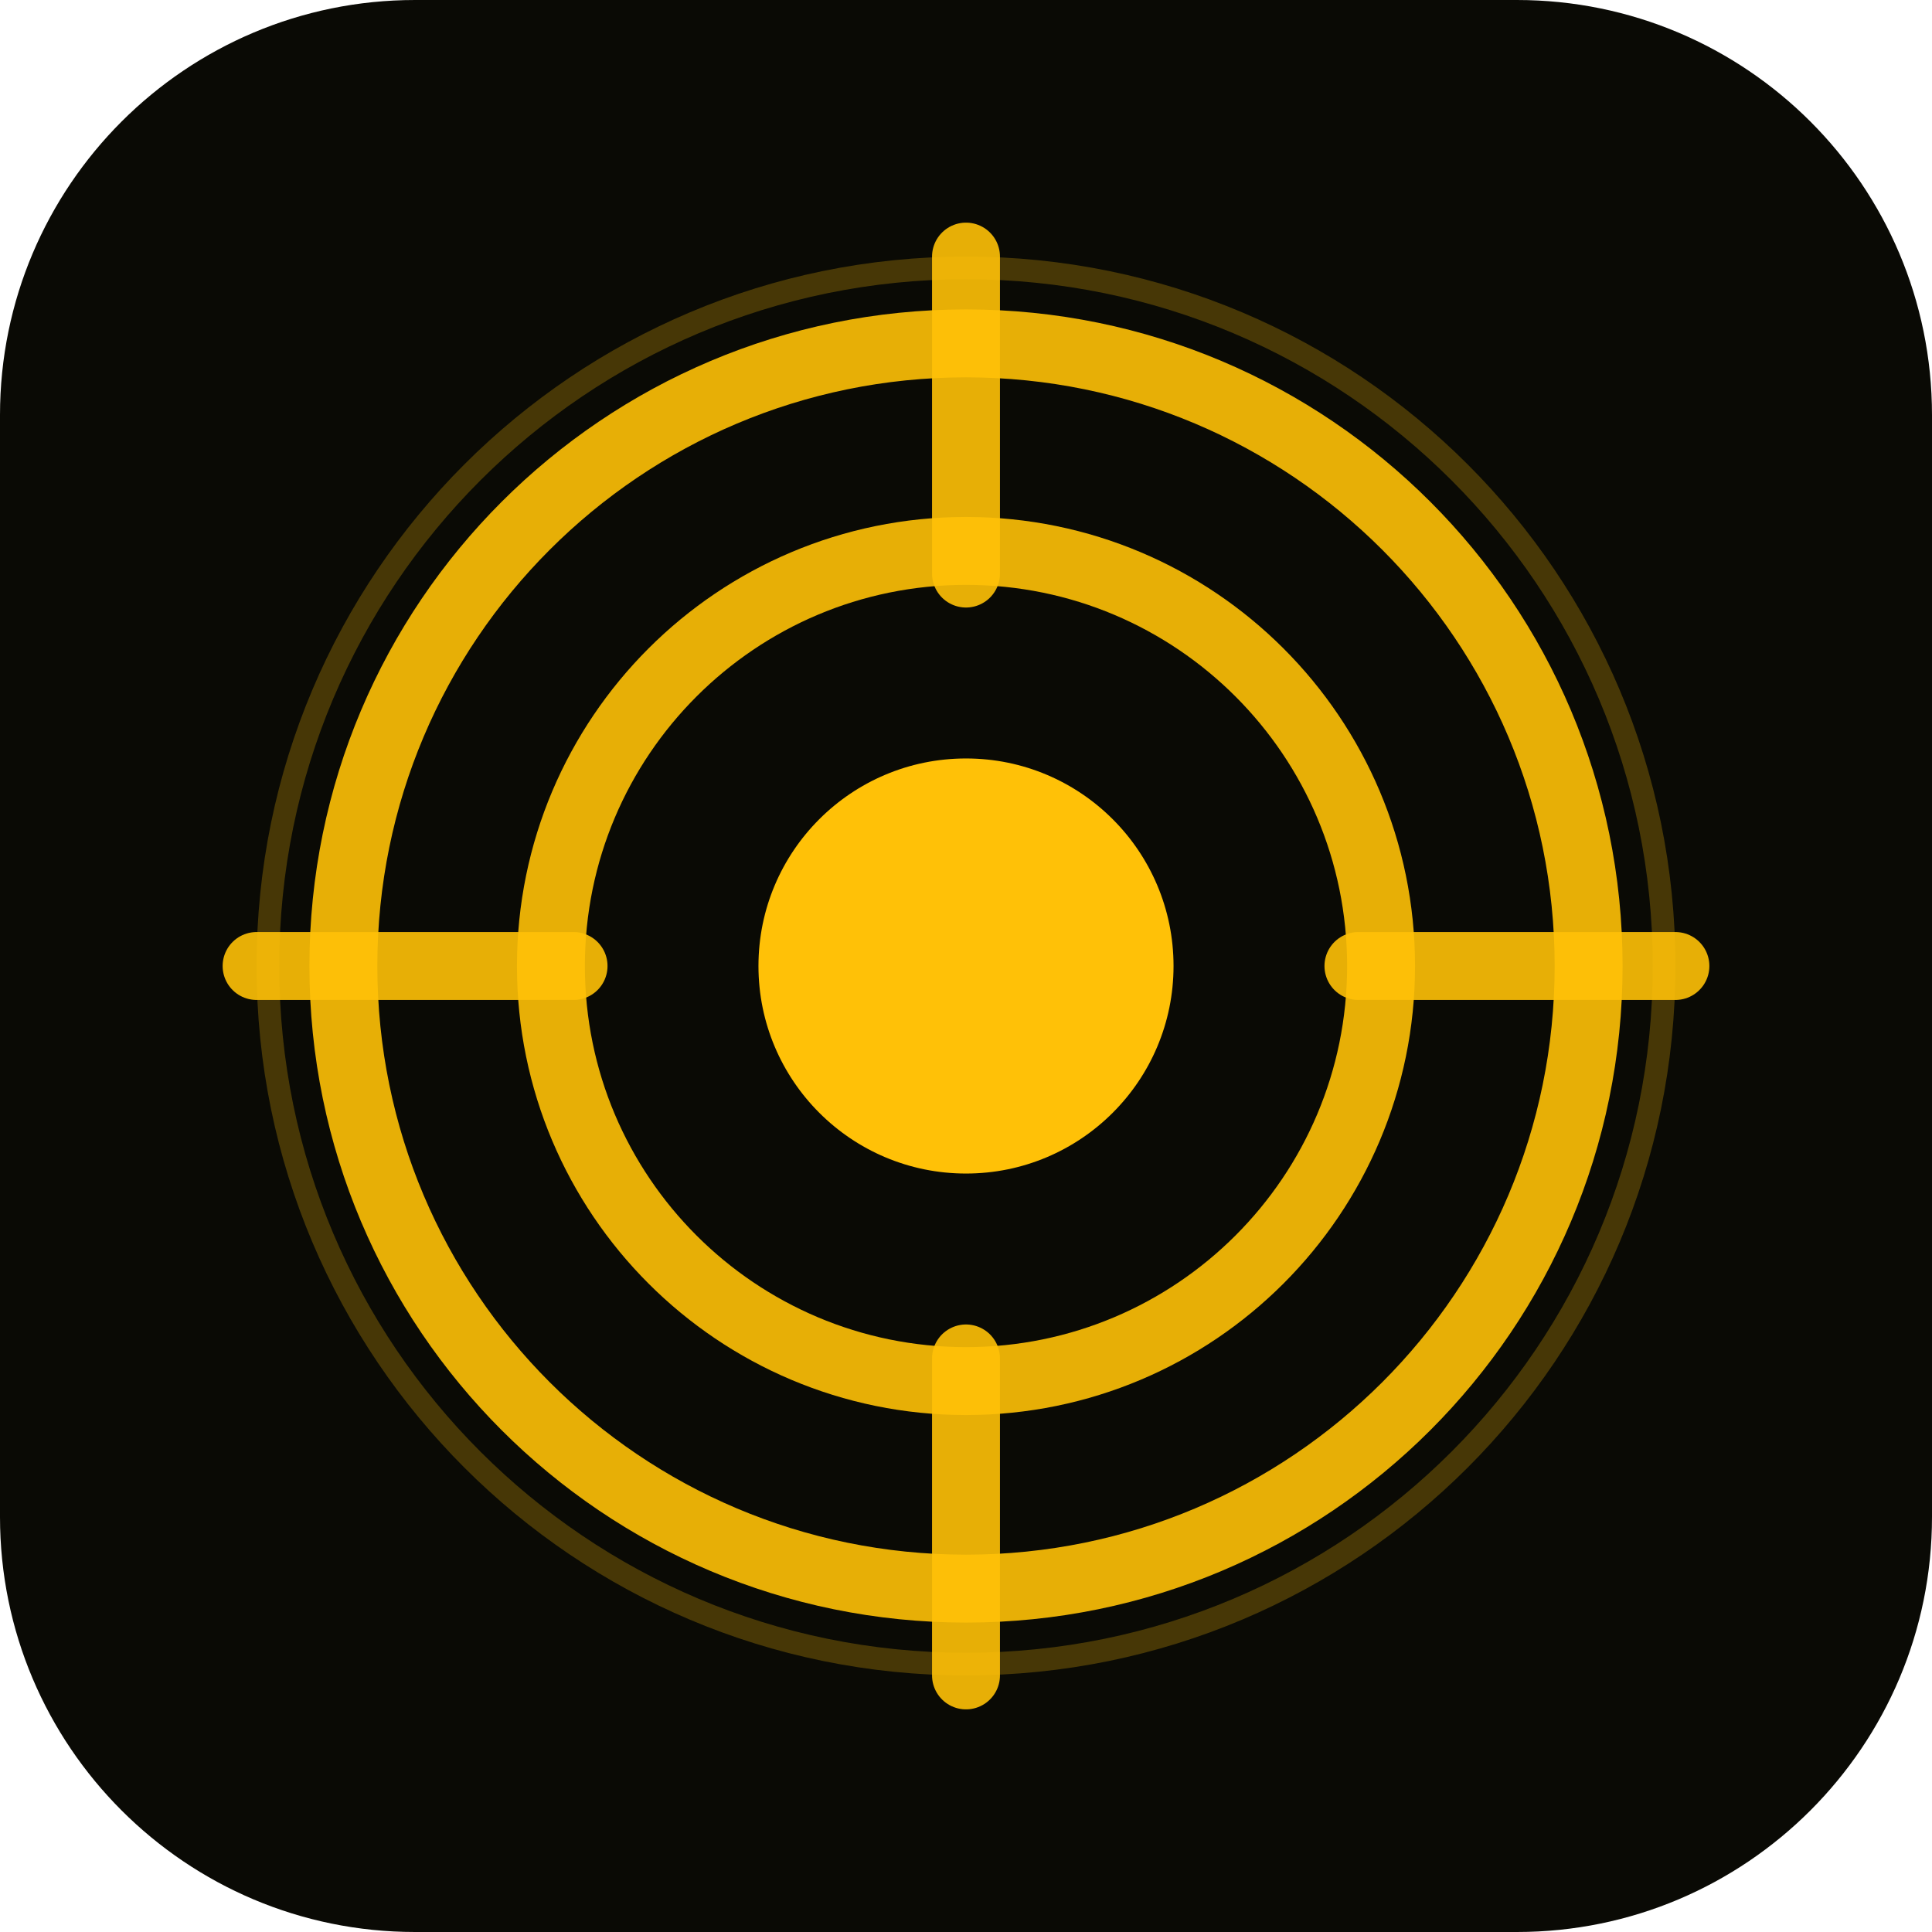
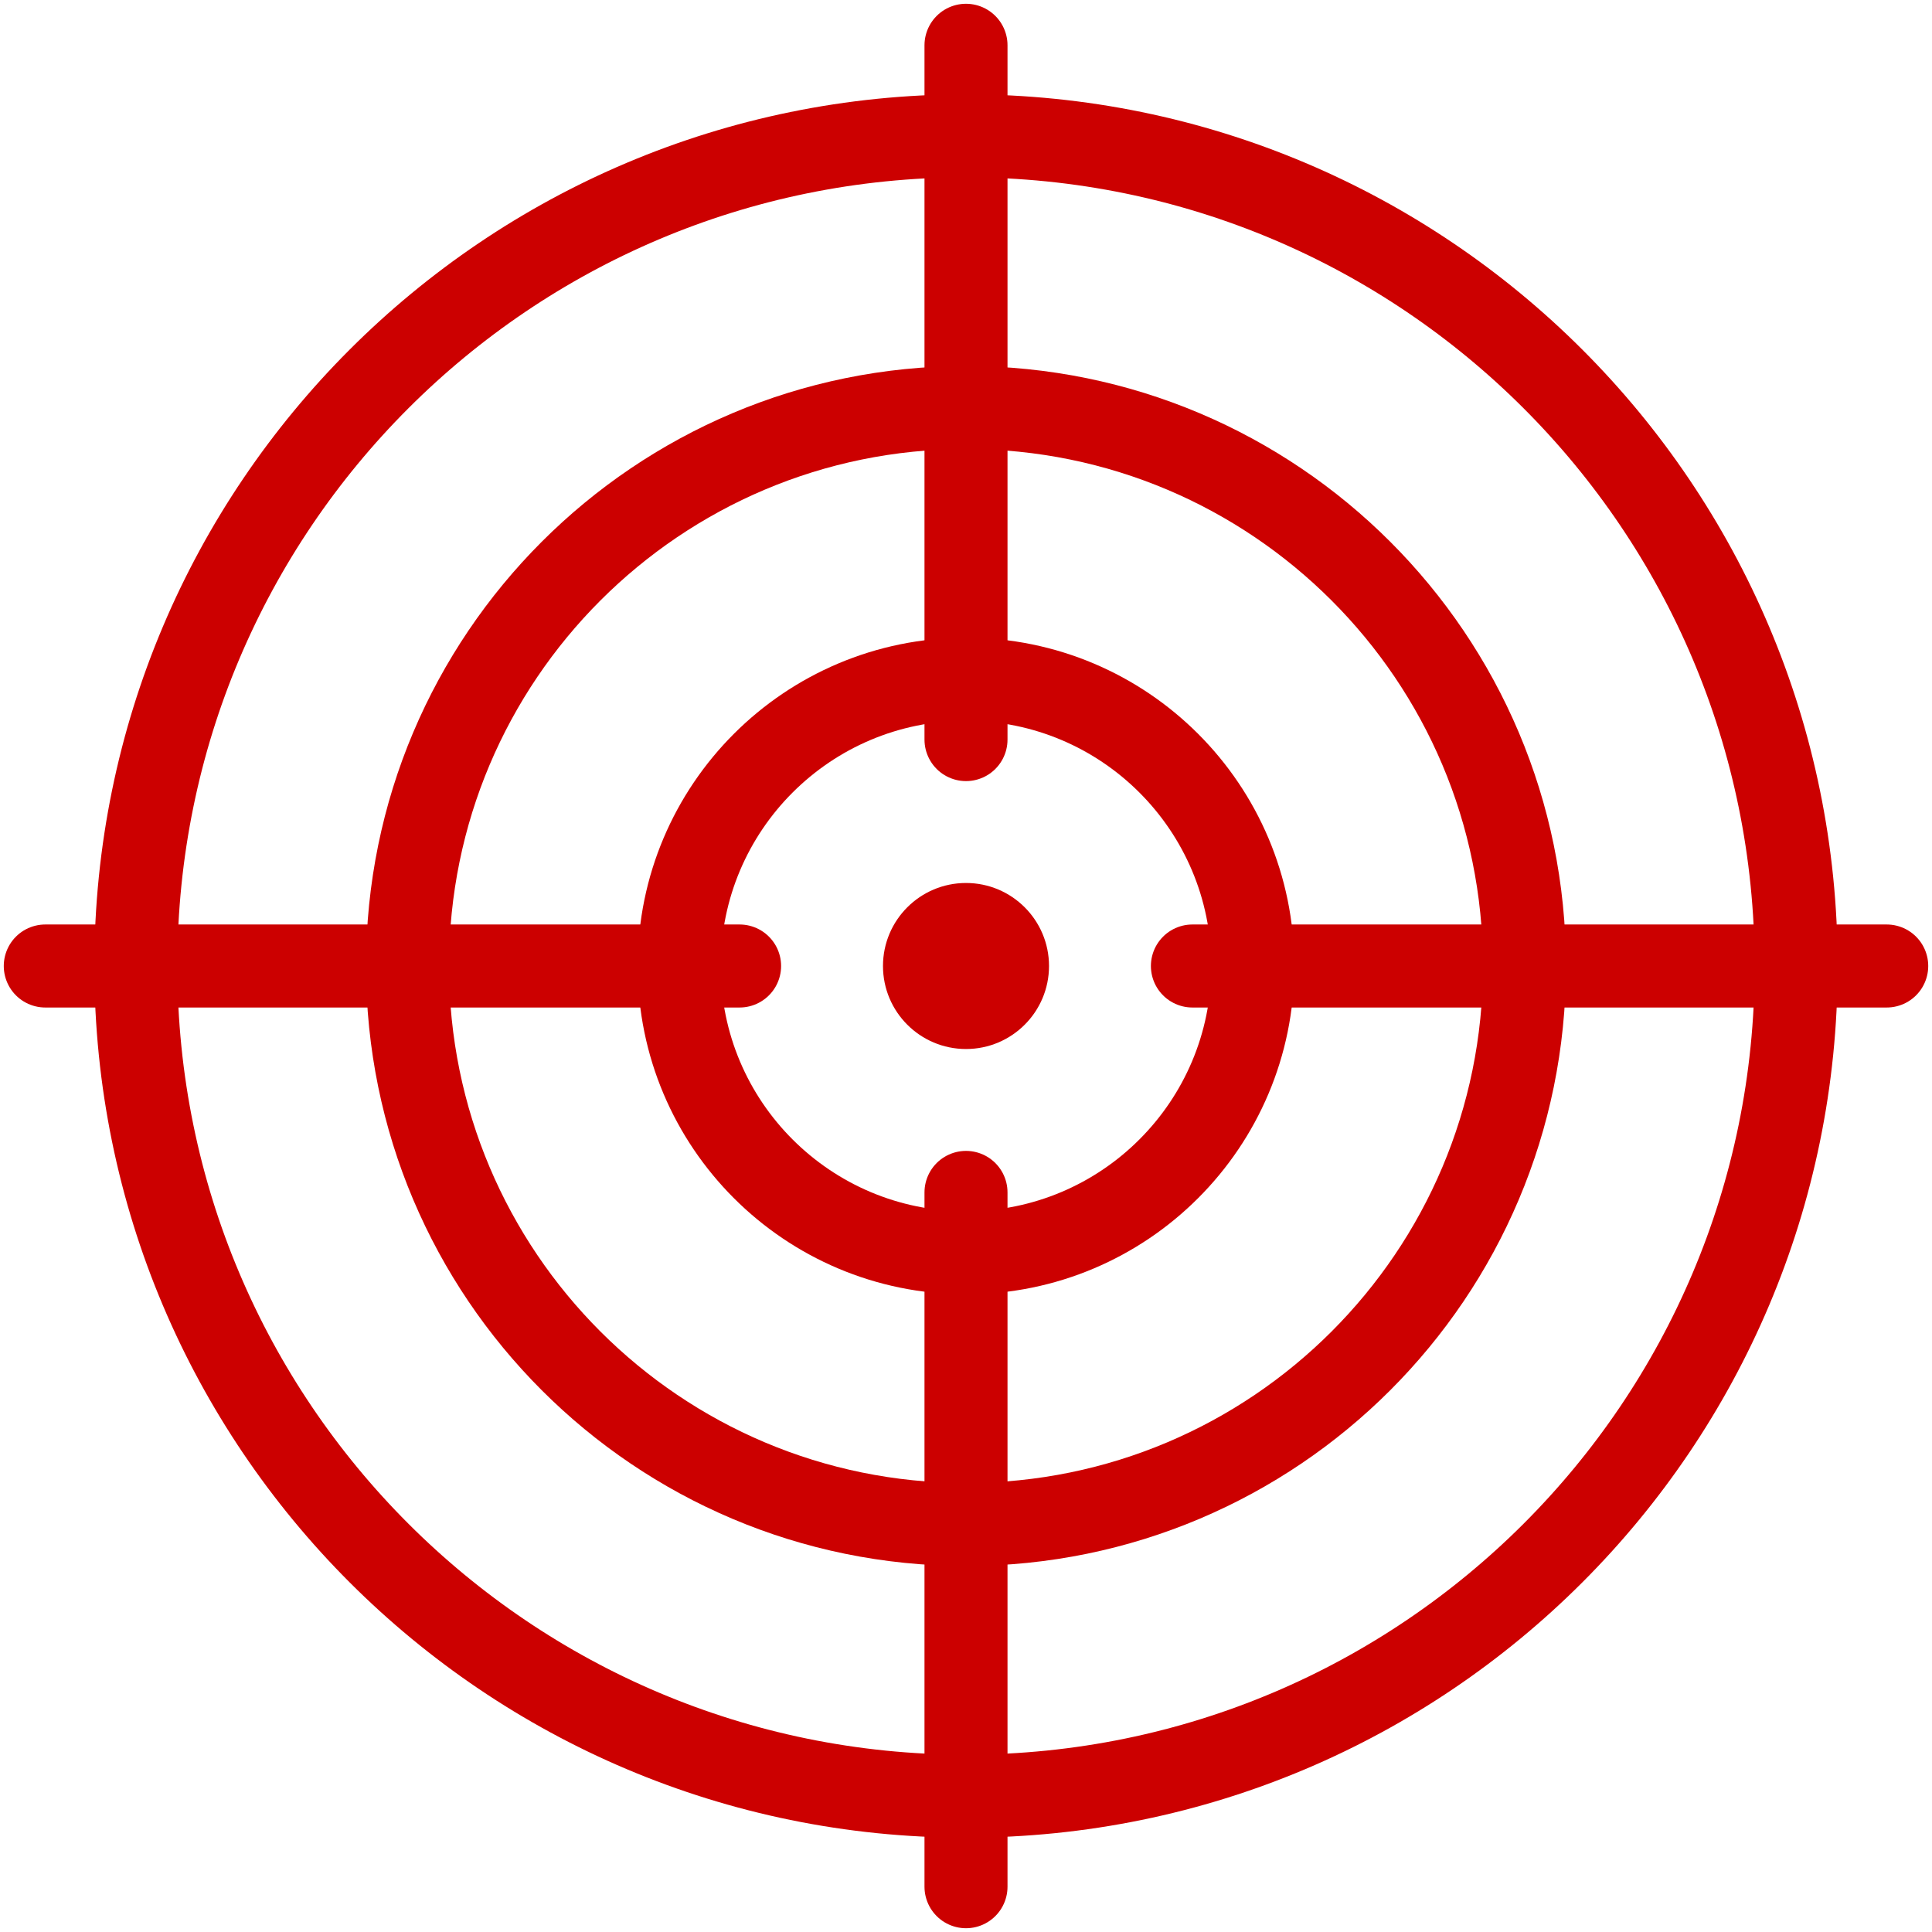
<svg xmlns="http://www.w3.org/2000/svg" viewBox="0 0 512 512">
-   <rect width="512" height="512" rx="110" fill="#0a0a05" />
-   <circle cx="256" cy="256" r="185" fill="none" stroke="#FFC107" stroke-width="6" opacity="0.25" />
-   <circle cx="256" cy="256" r="165" fill="none" stroke="#FFC107" stroke-width="18" opacity="0.9" />
-   <circle cx="256" cy="256" r="110" fill="none" stroke="#FFC107" stroke-width="18" opacity="0.9" />
-   <circle cx="256" cy="256" r="55" fill="#FFC107" />
-   <line x1="256" y1="68" x2="256" y2="152" stroke="#FFC107" stroke-width="18" stroke-linecap="round" opacity="0.9" />
-   <line x1="256" y1="360" x2="256" y2="444" stroke="#FFC107" stroke-width="18" stroke-linecap="round" opacity="0.9" />
-   <line x1="68" y1="256" x2="152" y2="256" stroke="#FFC107" stroke-width="18" stroke-linecap="round" opacity="0.9" />
-   <line x1="360" y1="256" x2="444" y2="256" stroke="#FFC107" stroke-width="18" stroke-linecap="round" opacity="0.9" />
+   <circle cx="256" cy="256" r="220" fill="none" stroke="#CC0000" stroke-width="22" />
+   <circle cx="256" cy="256" r="148" fill="none" stroke="#CC0000" stroke-width="22" />
+   <circle cx="256" cy="256" r="76" fill="none" stroke="#CC0000" stroke-width="22" />
+   <circle cx="256" cy="256" r="22" fill="#CC0000" />
+   <line x1="256" y1="12" x2="256" y2="196" stroke="#CC0000" stroke-width="22" stroke-linecap="round" />
+   <line x1="256" y1="316" x2="256" y2="500" stroke="#CC0000" stroke-width="22" stroke-linecap="round" />
+   <line x1="12" y1="256" x2="196" y2="256" stroke="#CC0000" stroke-width="22" stroke-linecap="round" />
+   <line x1="316" y1="256" x2="500" y2="256" stroke="#CC0000" stroke-width="22" stroke-linecap="round" />
</svg>
